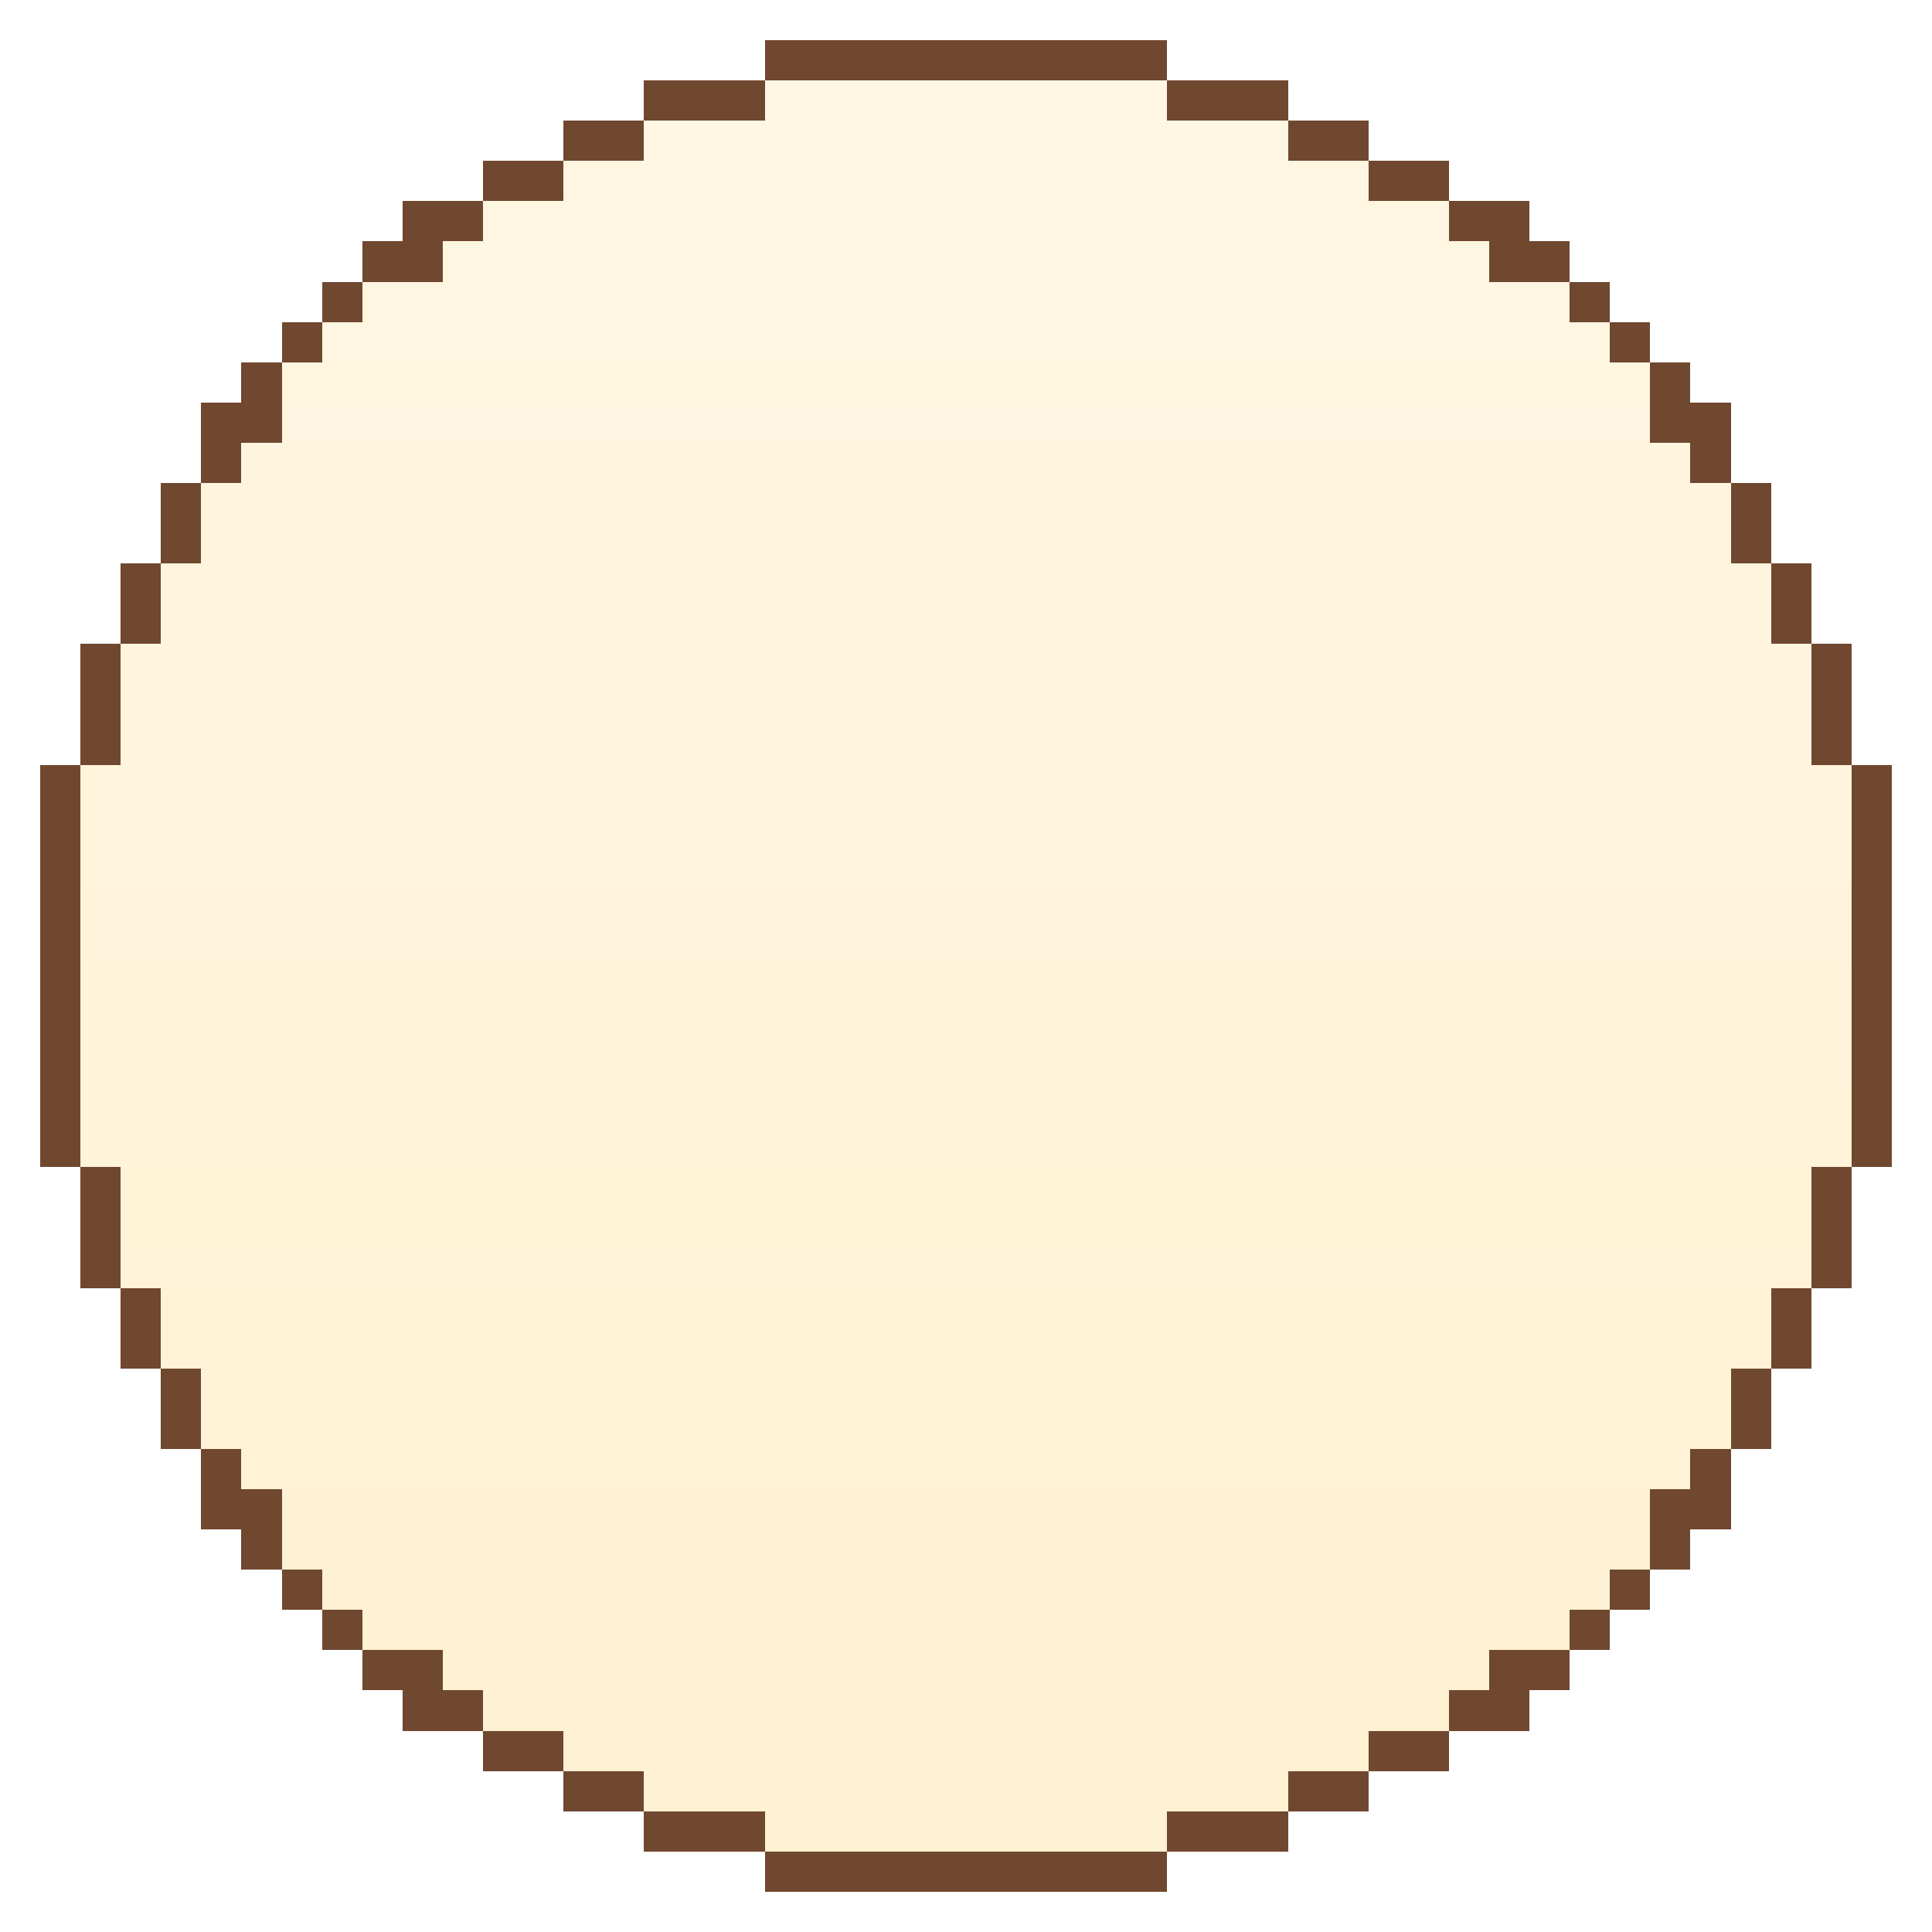
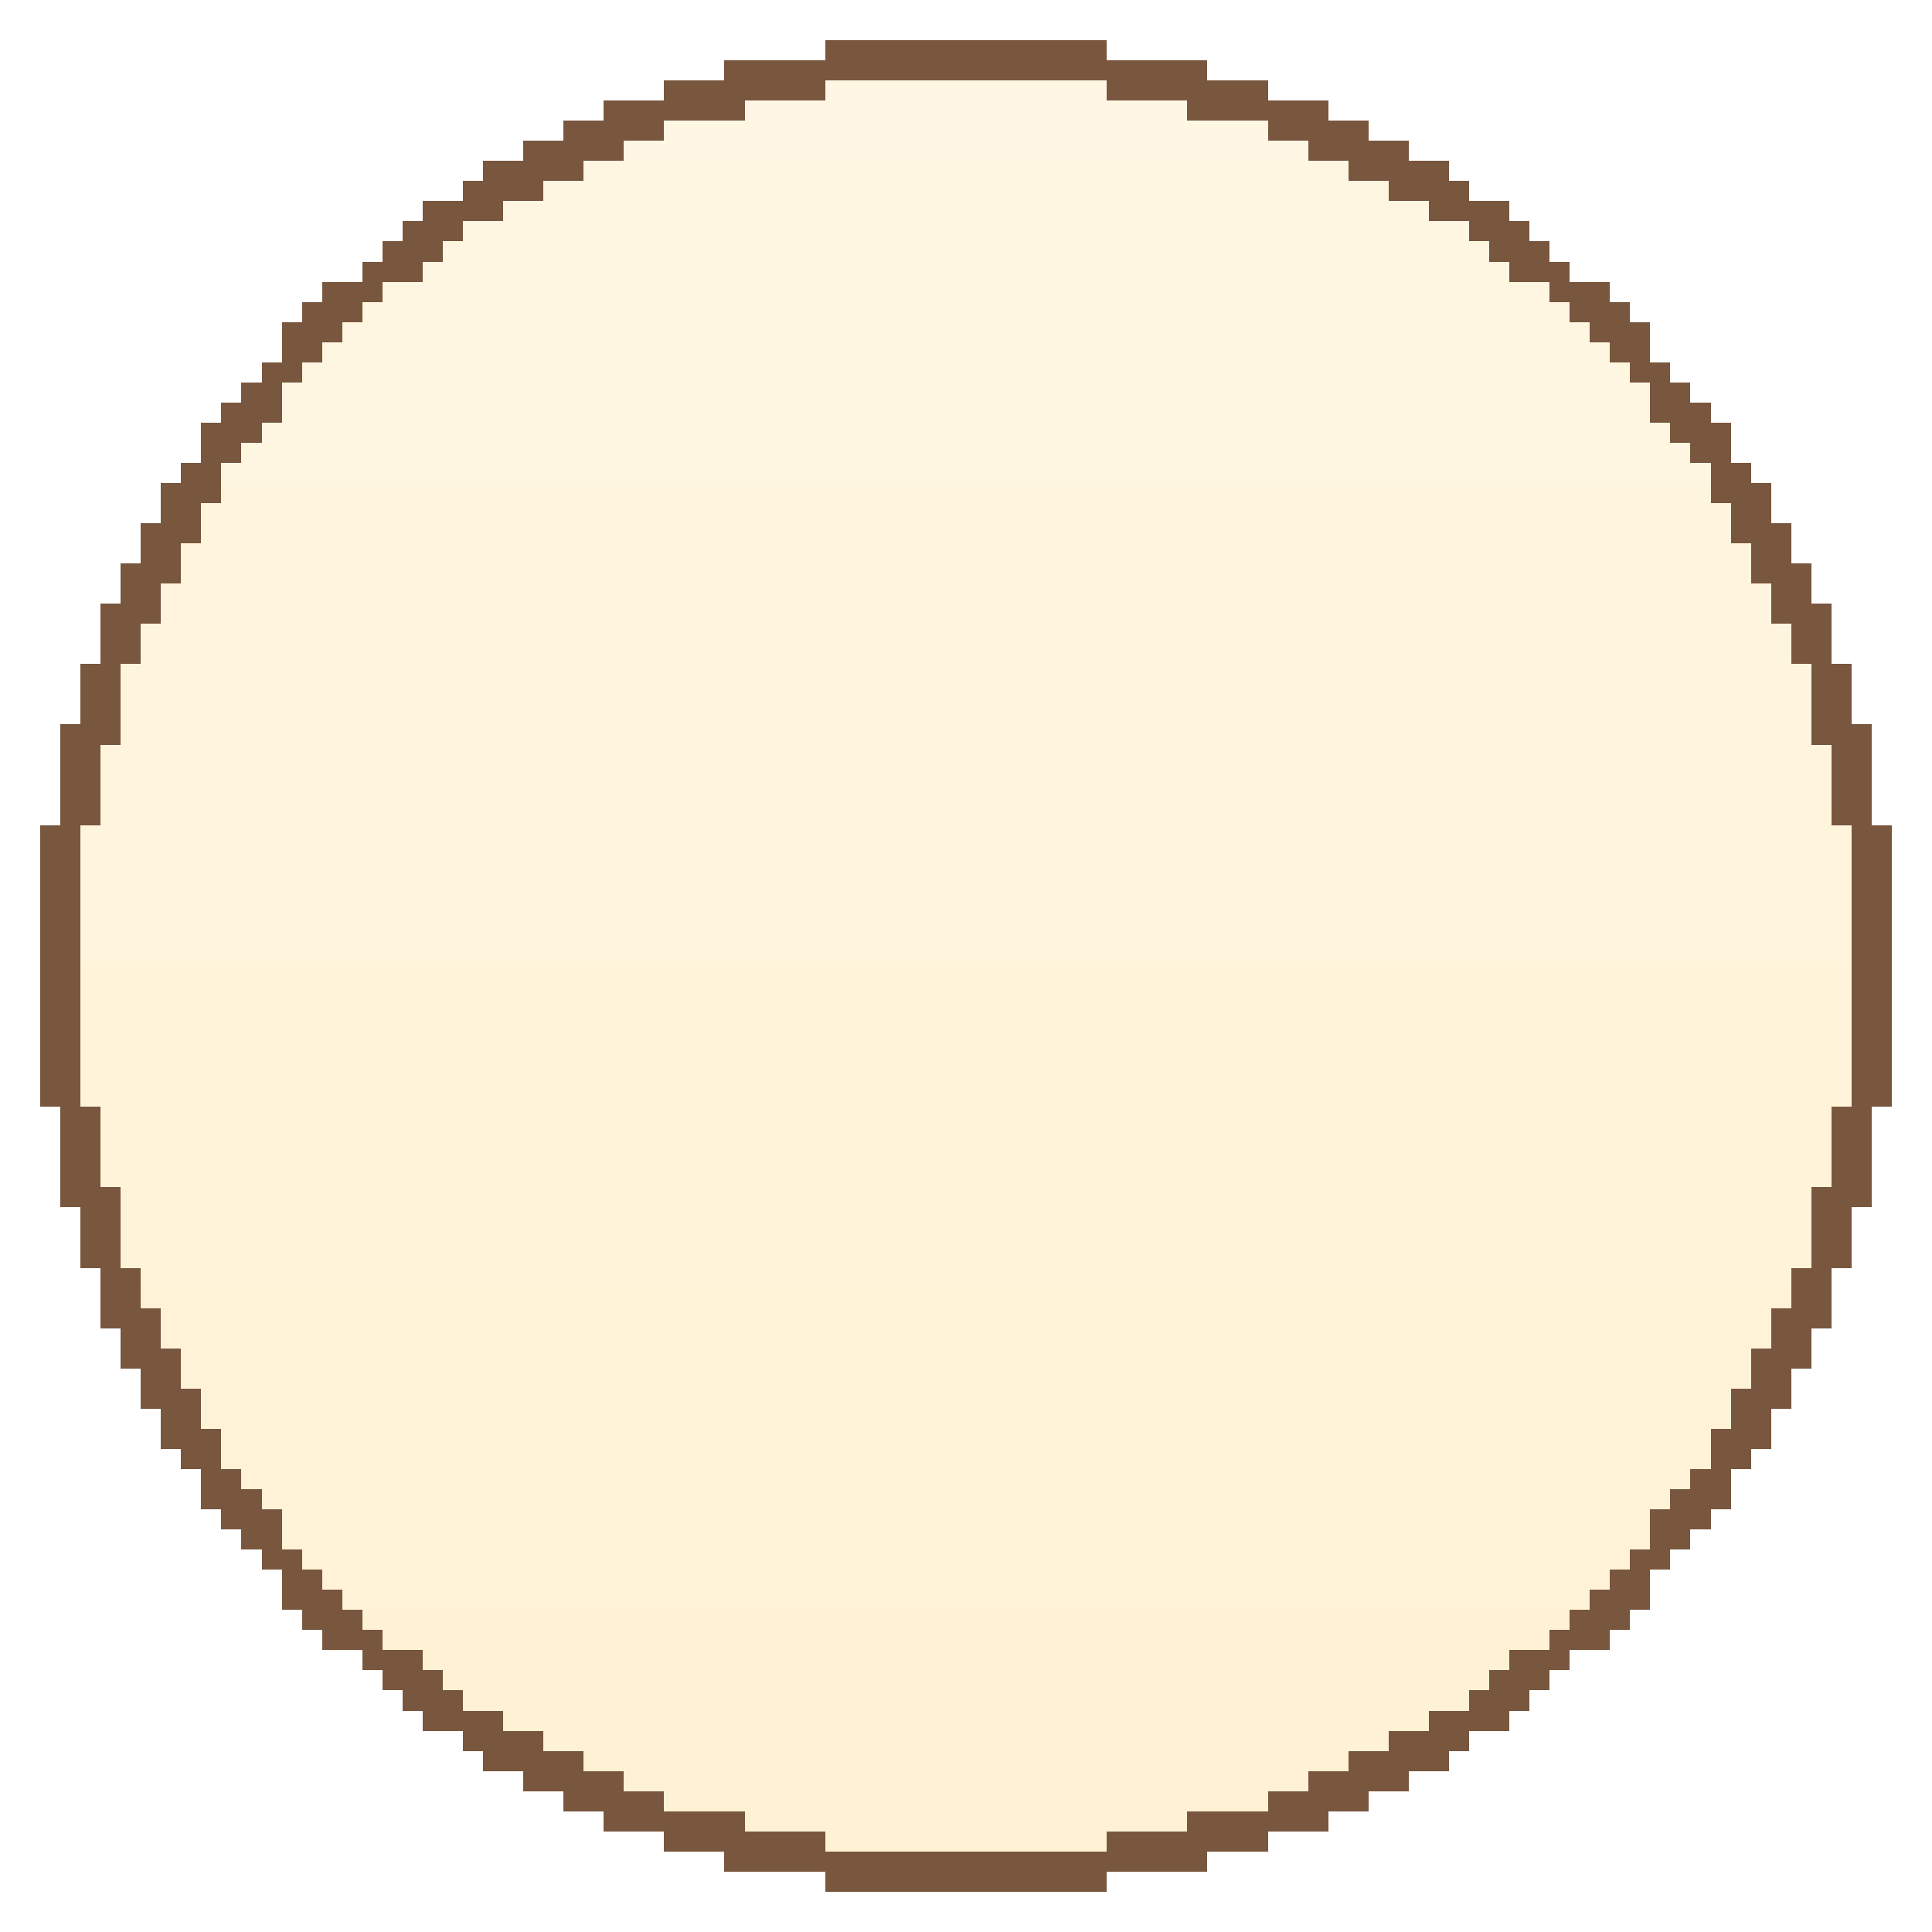
- <svg xmlns="http://www.w3.org/2000/svg" viewBox="0 0 48 48" shape-rendering="crispEdges">
-   <path fill="#70472f" d="M19 1h10v1H19zM16 2h3v1H16zM29 2h3v1H29zM14 3h2v1H14zM32 3h2v1H32zM12 4h2v1H12zM34 4h2v1H34zM10 5h2v1H10zM36 5h2v1H36zM9 6h2v1H9zM37 6h2v1H37zM8 7h1v1H8zM39 7h1v1H39zM7 8h1v1H7zM40 8h1v1H40zM6 9h1v1H6zM41 9h1v1H41zM5 10h2v1H5zM41 10h2v1H41zM5 11h1v1H5zM42 11h1v1H42zM4 12h1v1H4zM43 12h1v1H43zM4 13h1v1H4zM43 13h1v1H43zM3 14h1v1H3zM44 14h1v1H44zM3 15h1v1H3zM44 15h1v1H44zM2 16h1v1H2zM45 16h1v1H45zM2 17h1v1H2zM45 17h1v1H45zM2 18h1v1H2zM45 18h1v1H45zM1 19h1v1H1zM46 19h1v1H46zM1 20h1v1H1zM46 20h1v1H46zM1 21h1v1H1zM46 21h1v1H46zM1 22h1v1H1zM46 22h1v1H46zM1 23h1v1H1zM46 23h1v1H46zM1 24h1v1H1zM46 24h1v1H46zM1 25h1v1H1zM46 25h1v1H46zM1 26h1v1H1zM46 26h1v1H46zM1 27h1v1H1zM46 27h1v1H46zM1 28h1v1H1zM46 28h1v1H46zM2 29h1v1H2zM45 29h1v1H45zM2 30h1v1H2zM45 30h1v1H45zM2 31h1v1H2zM45 31h1v1H45zM3 32h1v1H3zM44 32h1v1H44zM3 33h1v1H3zM44 33h1v1H44zM4 34h1v1H4zM43 34h1v1H43zM4 35h1v1H4zM43 35h1v1H43zM5 36h1v1H5zM42 36h1v1H42zM5 37h2v1H5zM41 37h2v1H41zM6 38h1v1H6zM41 38h1v1H41zM7 39h1v1H7zM40 39h1v1H40zM8 40h1v1H8zM39 40h1v1H39zM9 41h2v1H9zM37 41h2v1H37zM10 42h2v1H10zM36 42h2v1H36zM12 43h2v1H12zM34 43h2v1H34zM14 44h2v1H14zM32 44h2v1H32zM16 45h3v1H16zM29 45h3v1H29zM19 46h10v1H19z" />
-   <path fill="#fff7e3" d="M19 2h10v1H19z" />
-   <path fill="#fff6e3" d="M16 3h16v1H16z" />
-   <path fill="#fff6e2" d="M14 4h20v1H14zM12 5h24v1H12z" />
-   <path fill="#fff6e1" d="M11 6h26v1H11zM9 7h30v1H9zM8 8h32v1H8z" />
-   <path fill="#fff6e0" d="M7 9h34v1H7z" />
-   <path fill="#fff5e0" d="M7 10h34v1H7z" />
-   <path fill="#fff5df" d="M6 11h36v1H6zM5 12h38v1H5zM5 13h38v1H5z" />
-   <path fill="#fff5de" d="M4 14h40v1H4zM4 15h40v1H4zM3 16h42v1H3z" />
-   <path fill="#fff4dd" d="M3 17h42v1H3zM3 18h42v1H3z" />
-   <path fill="#fff4dc" d="M2 19h44v1H2zM2 20h44v1H2zM2 21h44v1H2z" />
-   <path fill="#fff4db" d="M2 22h44v1H2zM2 23h44v1H2z" />
-   <path fill="#fff3da" d="M2 24h44v1H2zM2 25h44v1H2zM2 26h44v1H2z" />
-   <path fill="#fff3d9" d="M2 27h44v1H2zM2 28h44v1H2z" />
-   <path fill="#fff3d8" d="M3 29h42v1H3zM3 30h42v1H3z" />
-   <path fill="#fff2d8" d="M3 31h42v1H3z" />
-   <path fill="#fff2d7" d="M4 32h40v1H4zM4 33h40v1H4z" />
-   <path fill="#fff2d6" d="M5 34h38v1H5zM5 35h38v1H5zM6 36h36v1H6z" />
-   <path fill="#fff1d5" d="M7 37h34v1H7zM7 38h34v1H7zM8 39h32v1H8z" />
-   <path fill="#fff1d4" d="M9 40h30v1H9zM11 41h26v1H11zM12 42h24v1H12zM14 43h20v1H14zM16 44h16v1H16zM19 45h10v1H19z" />
+ <svg xmlns="http://www.w3.org/2000/svg" viewBox="0 0 96 96" shape-rendering="crispEdges">
+   <path fill="#79563e" d="M41 2h14v1H41zM36 3h24v1H36zM33 4h8v1H33zM55 4h8v1H55zM30 5h7v1H30zM59 5h7v1H59zM28 6h5v1H28zM63 6h5v1H63zM26 7h5v1H26zM65 7h5v1H65zM24 8h5v1H24zM67 8h5v1H67zM23 9h4v1H23zM69 9h4v1H69zM21 10h4v1H21zM71 10h4v1H71zM20 11h3v1H20zM73 11h3v1H73zM19 12h3v1H19zM74 12h3v1H74zM18 13h3v1H18zM75 13h3v1H75zM16 14h3v1H16zM77 14h3v1H77zM15 15h3v1H15zM78 15h3v1H78zM14 16h3v1H14zM79 16h3v1H79zM14 17h2v1H14zM80 17h2v1H80zM13 18h2v1H13zM81 18h2v1H81zM12 19h2v1H12zM82 19h2v1H82zM11 20h3v1H11zM82 20h3v1H82zM10 21h3v1H10zM83 21h3v1H83zM10 22h2v1H10zM84 22h2v1H84zM9 23h2v1H9zM85 23h2v1H85zM8 24h3v1H8zM85 24h3v1H85zM8 25h2v1H8zM86 25h2v1H86zM7 26h3v1H7zM86 26h3v1H86zM7 27h2v1H7zM87 27h2v1H87zM6 28h3v1H6zM87 28h3v1H87zM6 29h2v1H6zM88 29h2v1H88zM5 30h3v1H5zM88 30h3v1H88zM5 31h2v1H5zM89 31h2v1H89zM5 32h2v1H5zM89 32h2v1H89zM4 33h2v1H4zM90 33h2v1H90zM4 34h2v1H4zM90 34h2v1H90zM4 35h2v1H4zM90 35h2v1H90zM3 36h3v1H3zM90 36h3v1H90zM3 37h2v1H3zM91 37h2v1H91zM3 38h2v1H3zM91 38h2v1H91zM3 39h2v1H3zM91 39h2v1H91zM3 40h2v1H3zM91 40h2v1H91zM2 41h2v1H2zM92 41h2v1H92zM2 42h2v1H2zM92 42h2v1H92zM2 43h2v1H2zM92 43h2v1H92zM2 44h2v1H2zM92 44h2v1H92zM2 45h2v1H2zM92 45h2v1H92zM2 46h2v1H2zM92 46h2v1H92zM2 47h2v1H2zM92 47h2v1H92zM2 48h2v1H2zM92 48h2v1H92zM2 49h2v1H2zM92 49h2v1H92zM2 50h2v1H2zM92 50h2v1H92zM2 51h2v1H2zM92 51h2v1H92zM2 52h2v1H2zM92 52h2v1H92zM2 53h2v1H2zM92 53h2v1H92zM2 54h2v1H2zM92 54h2v1H92zM3 55h2v1H3zM91 55h2v1H91zM3 56h2v1H3zM91 56h2v1H91zM3 57h2v1H3zM91 57h2v1H91zM3 58h2v1H3zM91 58h2v1H91zM3 59h3v1H3zM90 59h3v1H90zM4 60h2v1H4zM90 60h2v1H90zM4 61h2v1H4zM90 61h2v1H90zM4 62h2v1H4zM90 62h2v1H90zM5 63h2v1H5zM89 63h2v1H89zM5 64h2v1H5zM89 64h2v1H89zM5 65h3v1H5zM88 65h3v1H88zM6 66h2v1H6zM88 66h2v1H88zM6 67h3v1H6zM87 67h3v1H87zM7 68h2v1H7zM87 68h2v1H87zM7 69h3v1H7zM86 69h3v1H86zM8 70h2v1H8zM86 70h2v1H86zM8 71h3v1H8zM85 71h3v1H85zM9 72h2v1H9zM85 72h2v1H85zM10 73h2v1H10zM84 73h2v1H84zM10 74h3v1H10zM83 74h3v1H83zM11 75h3v1H11zM82 75h3v1H82zM12 76h2v1H12zM82 76h2v1H82zM13 77h2v1H13zM81 77h2v1H81zM14 78h2v1H14zM80 78h2v1H80zM14 79h3v1H14zM79 79h3v1H79zM15 80h3v1H15zM78 80h3v1H78zM16 81h3v1H16zM77 81h3v1H77zM18 82h3v1H18zM75 82h3v1H75zM19 83h3v1H19zM74 83h3v1H74zM20 84h3v1H20zM73 84h3v1H73zM21 85h4v1H21zM71 85h4v1H71zM23 86h4v1H23zM69 86h4v1H69zM24 87h5v1H24zM67 87h5v1H67zM26 88h5v1H26zM65 88h5v1H65zM28 89h5v1H28zM63 89h5v1H63zM30 90h7v1H30zM59 90h7v1H59zM33 91h8v1H33zM55 91h8v1H55zM36 92h24v1H36zM41 93h14v1H41z" />
+   <path fill="#fff7e4" d="M41 4h14v1H41zM37 5h22v1H37zM33 6h30v1H33zM31 7h34v1H31z" />
+   <path fill="#fff6e2" d="M29 8h38v1H29zM27 9h42v1H27zM25 10h46v1H25zM23 11h50v1H23zM22 12h52v1H22zM21 13h54v1H21zM19 14h58v1H19zM18 15h60v1H18z" />
+   <path fill="#fff6e1" d="M17 16h62v1H17zM16 17h64v1H16zM15 18h66v1H15zM14 19h68v1H14zM14 20h68v1H14zM13 21h70v1H13zM12 22h72v1H12zM11 23h74v1H11z" />
+   <path fill="#fff5df" d="M11 24h74v1H11zM10 25h76v1H10zM10 26h76v1H10zM9 27h78v1H9zM9 28h78v1H9zM8 29h80v1H8zM8 30h80v1H8zM7 31h82v1H7z" />
+   <path fill="#fff5de" d="M7 32h82v1H7zM6 33h84v1H6zM6 34h84v1H6zM6 35h84v1H6zM6 36h84v1H6zM5 37h86v1H5zM5 38h86v1H5zM5 39h86v1H5z" />
+   <path fill="#fff4dc" d="M5 40h86v1H5zM4 41h88v1H4zM4 42h88v1H4zM4 43h88v1H4zM4 44h88v1H4zM4 45h88v1H4zM4 46h88v1H4zM4 47h88v1H4z" />
+   <path fill="#fff3da" d="M4 48h88v1H4zM4 49h88v1H4zM4 50h88v1H4zM4 51h88v1H4zM4 52h88v1H4zM4 53h88v1H4zM4 54h88v1H4zM5 55h86v1H5z" />
+   <path fill="#fff3d9" d="M5 56h86v1H5zM5 57h86v1H5zM5 58h86v1H5zM6 59h84v1H6zM6 60h84v1H6zM6 61h84v1H6zM6 62h84v1H6zM7 63h82v1H7z" />
+   <path fill="#fff2d7" d="M7 64h82v1H7zM8 65h80v1H8zM8 66h80v1H8zM9 67h78v1H9zM9 68h78v1H9zM10 69h76v1H10zM10 70h76v1H10zM11 71h74v1H11z" />
+   <path fill="#fff2d6" d="M11 72h74v1H11zM12 73h72v1H12zM13 74h70v1H13zM14 75h68v1H14zM14 76h68v1H14zM15 77h66v1H15zM16 78h64v1H16zM17 79h62v1H17z" />
+   <path fill="#fff1d4" d="M18 80h60v1H18zM19 81h58v1H19zM21 82h54v1H21zM22 83h52v1H22zM23 84h50v1H23zM25 85h46v1H25zM27 86h42v1H27zM29 87h38v1H29zM31 88h34v1H31zM33 89h30v1H33zM37 90h22v1H37zM41 91h14v1H41z" />
</svg>
